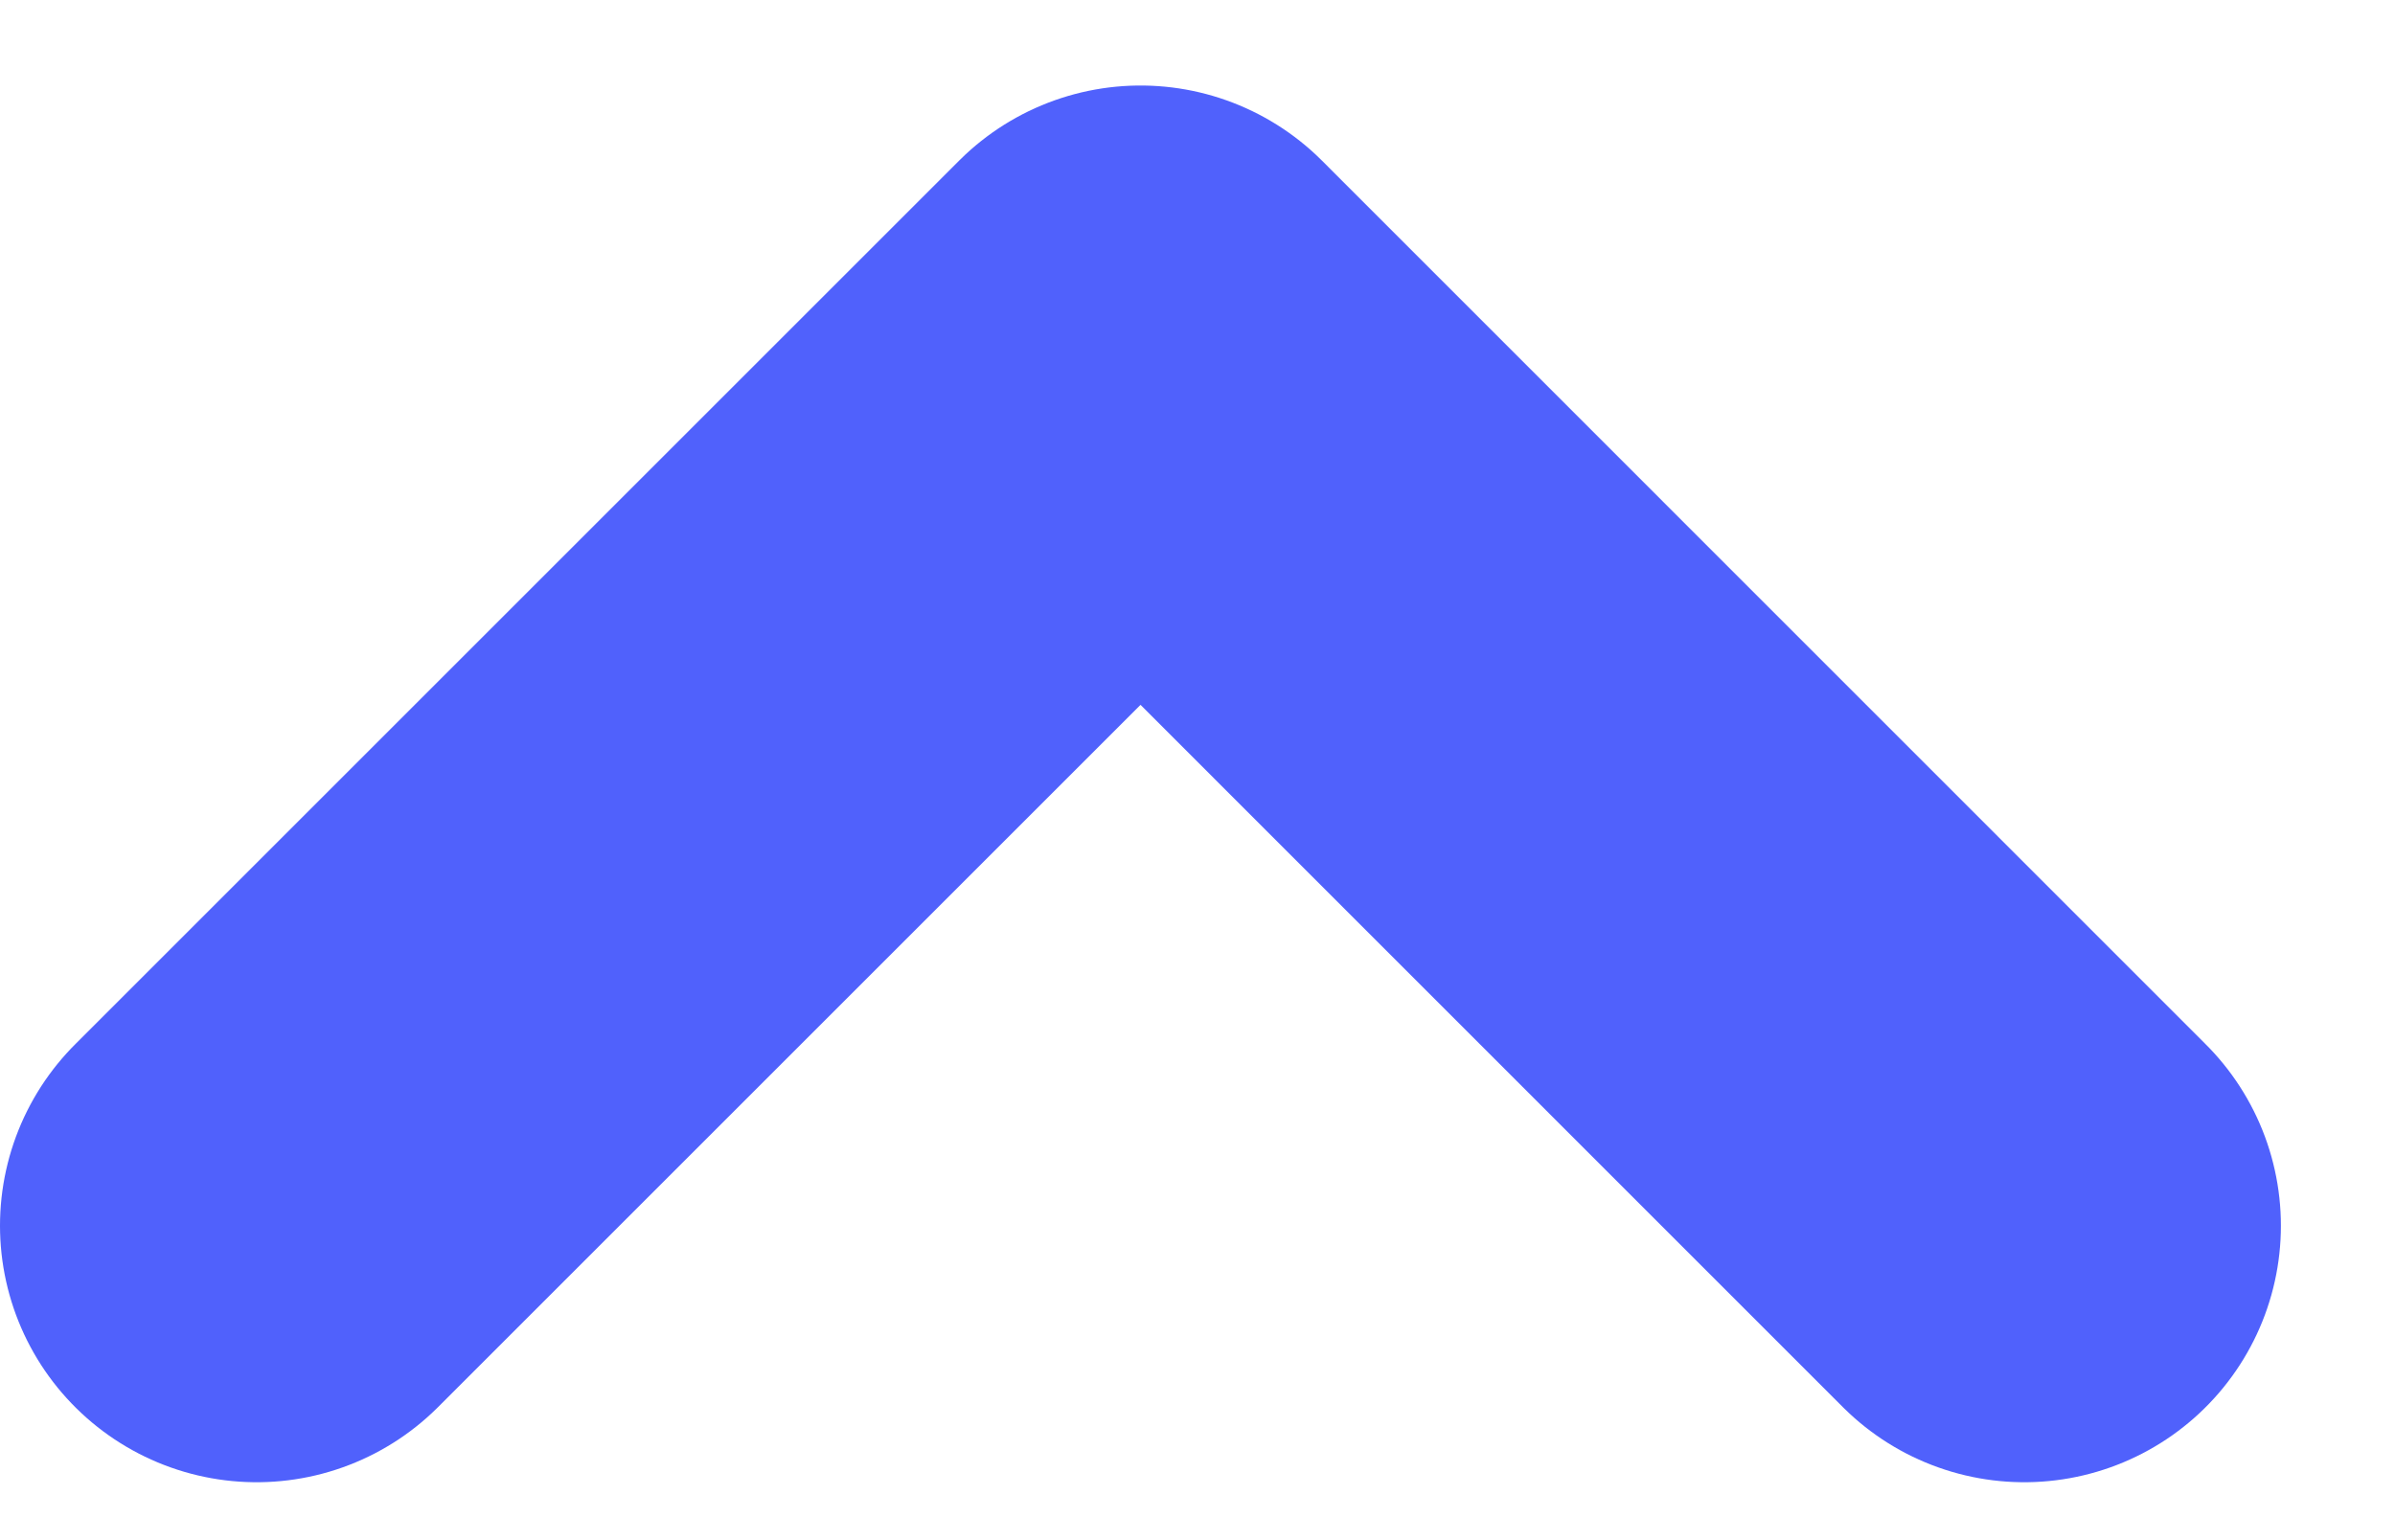
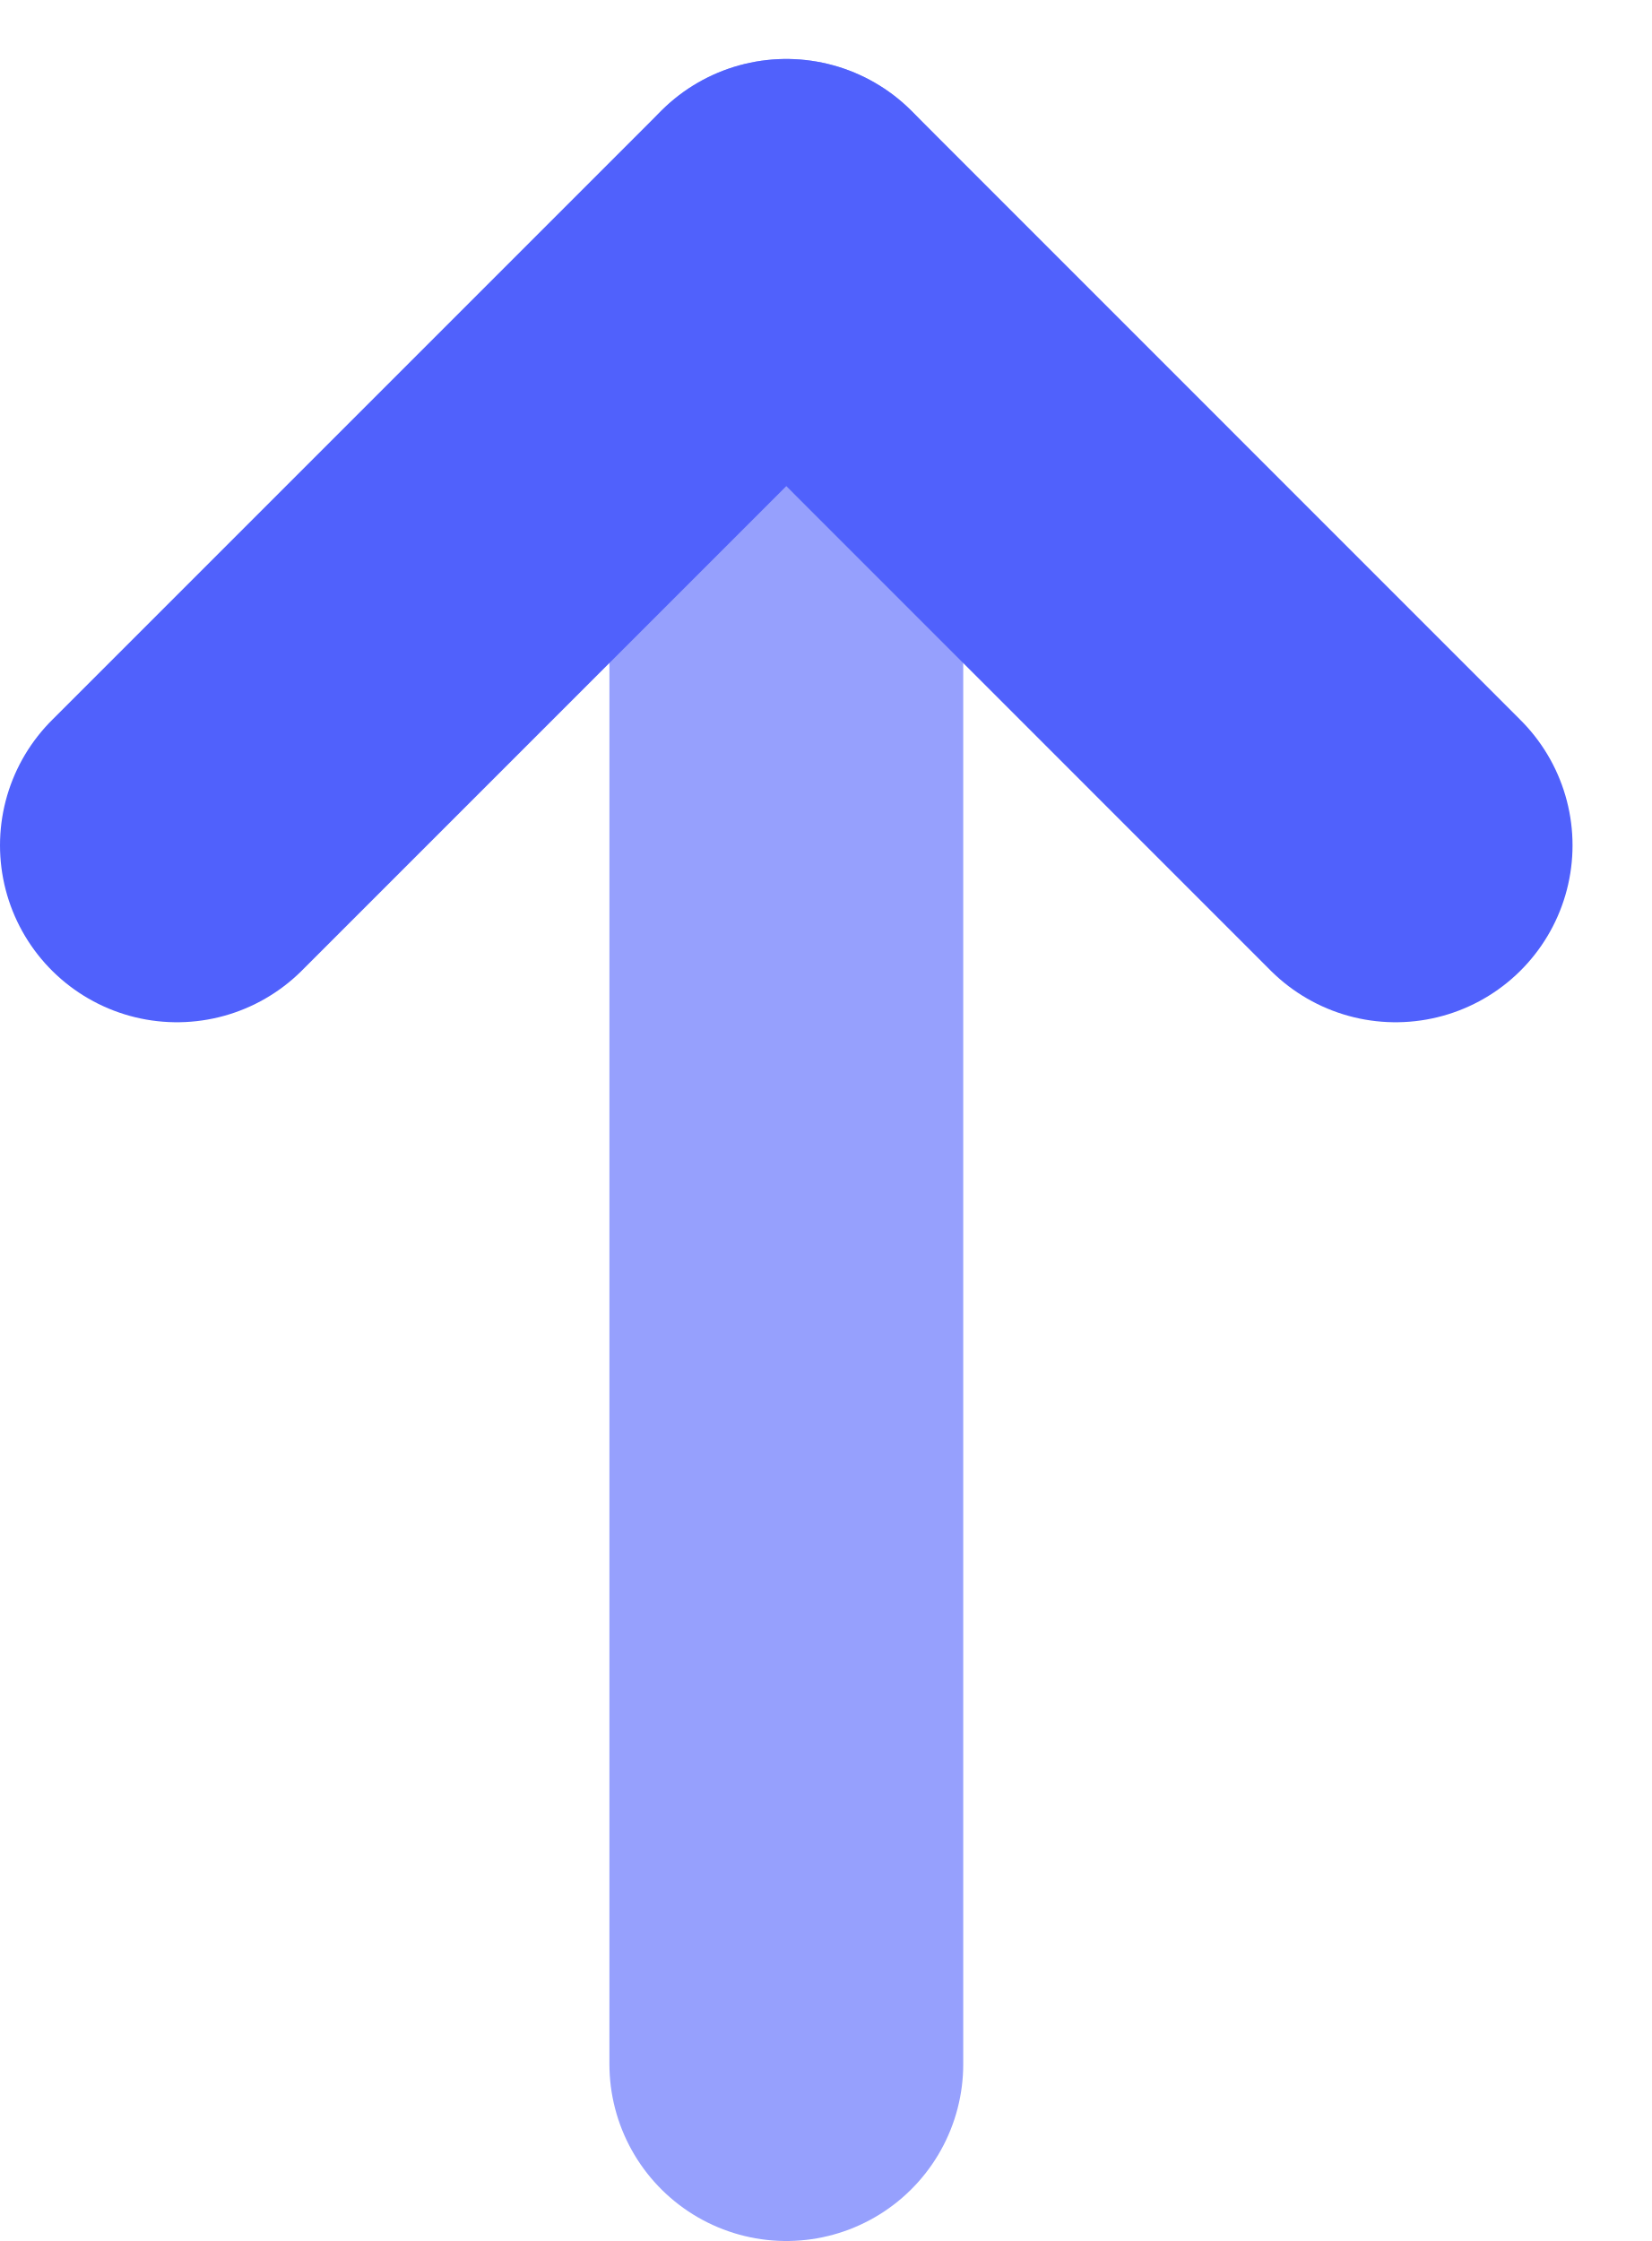
- <svg xmlns="http://www.w3.org/2000/svg" width="14" height="9" viewBox="0 0 14 9" fill="none">
+ <svg xmlns="http://www.w3.org/2000/svg" width="14" height="19" viewBox="0 0 14 19" fill="none">
+   <path opacity="0.6" d="M6.667 17.5L6.667 2" stroke="#5061FC" stroke-width="3" stroke-linecap="round" stroke-linejoin="round" />
  <path d="M1.5 7.167L6.667 2L11.833 7.167" stroke="#5061FC" stroke-width="3" stroke-linecap="round" stroke-linejoin="round" />
</svg>
